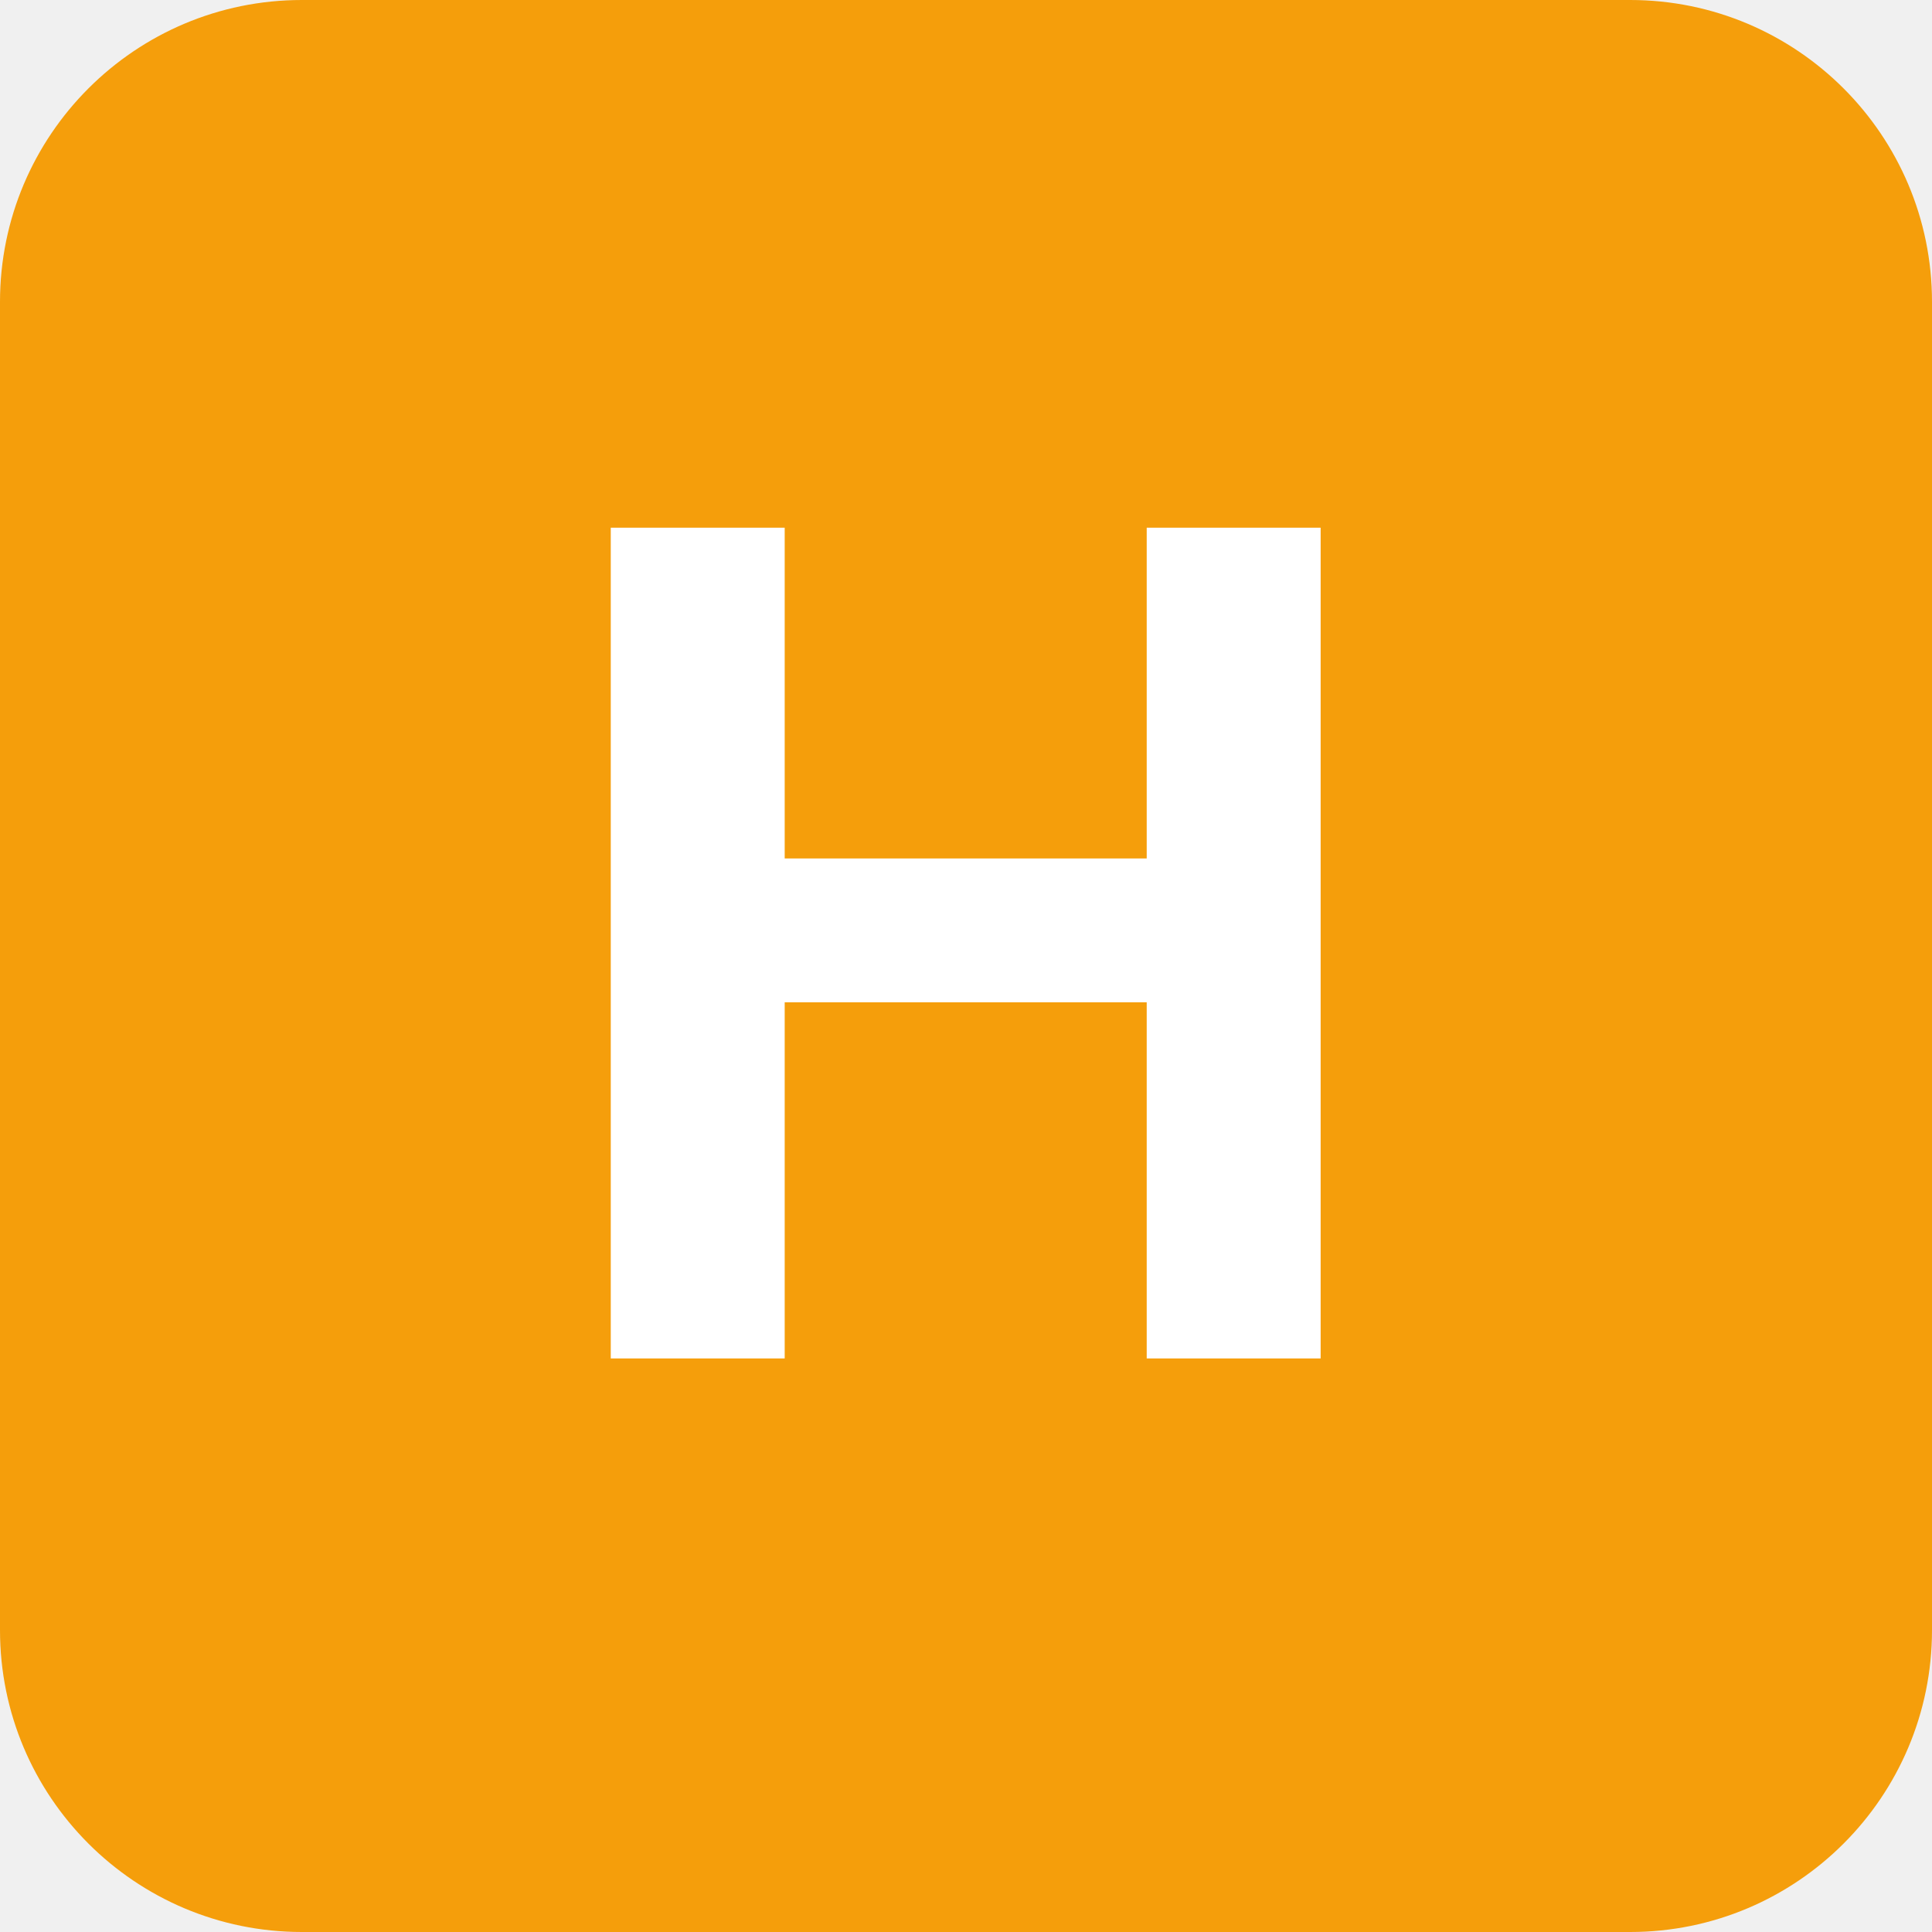
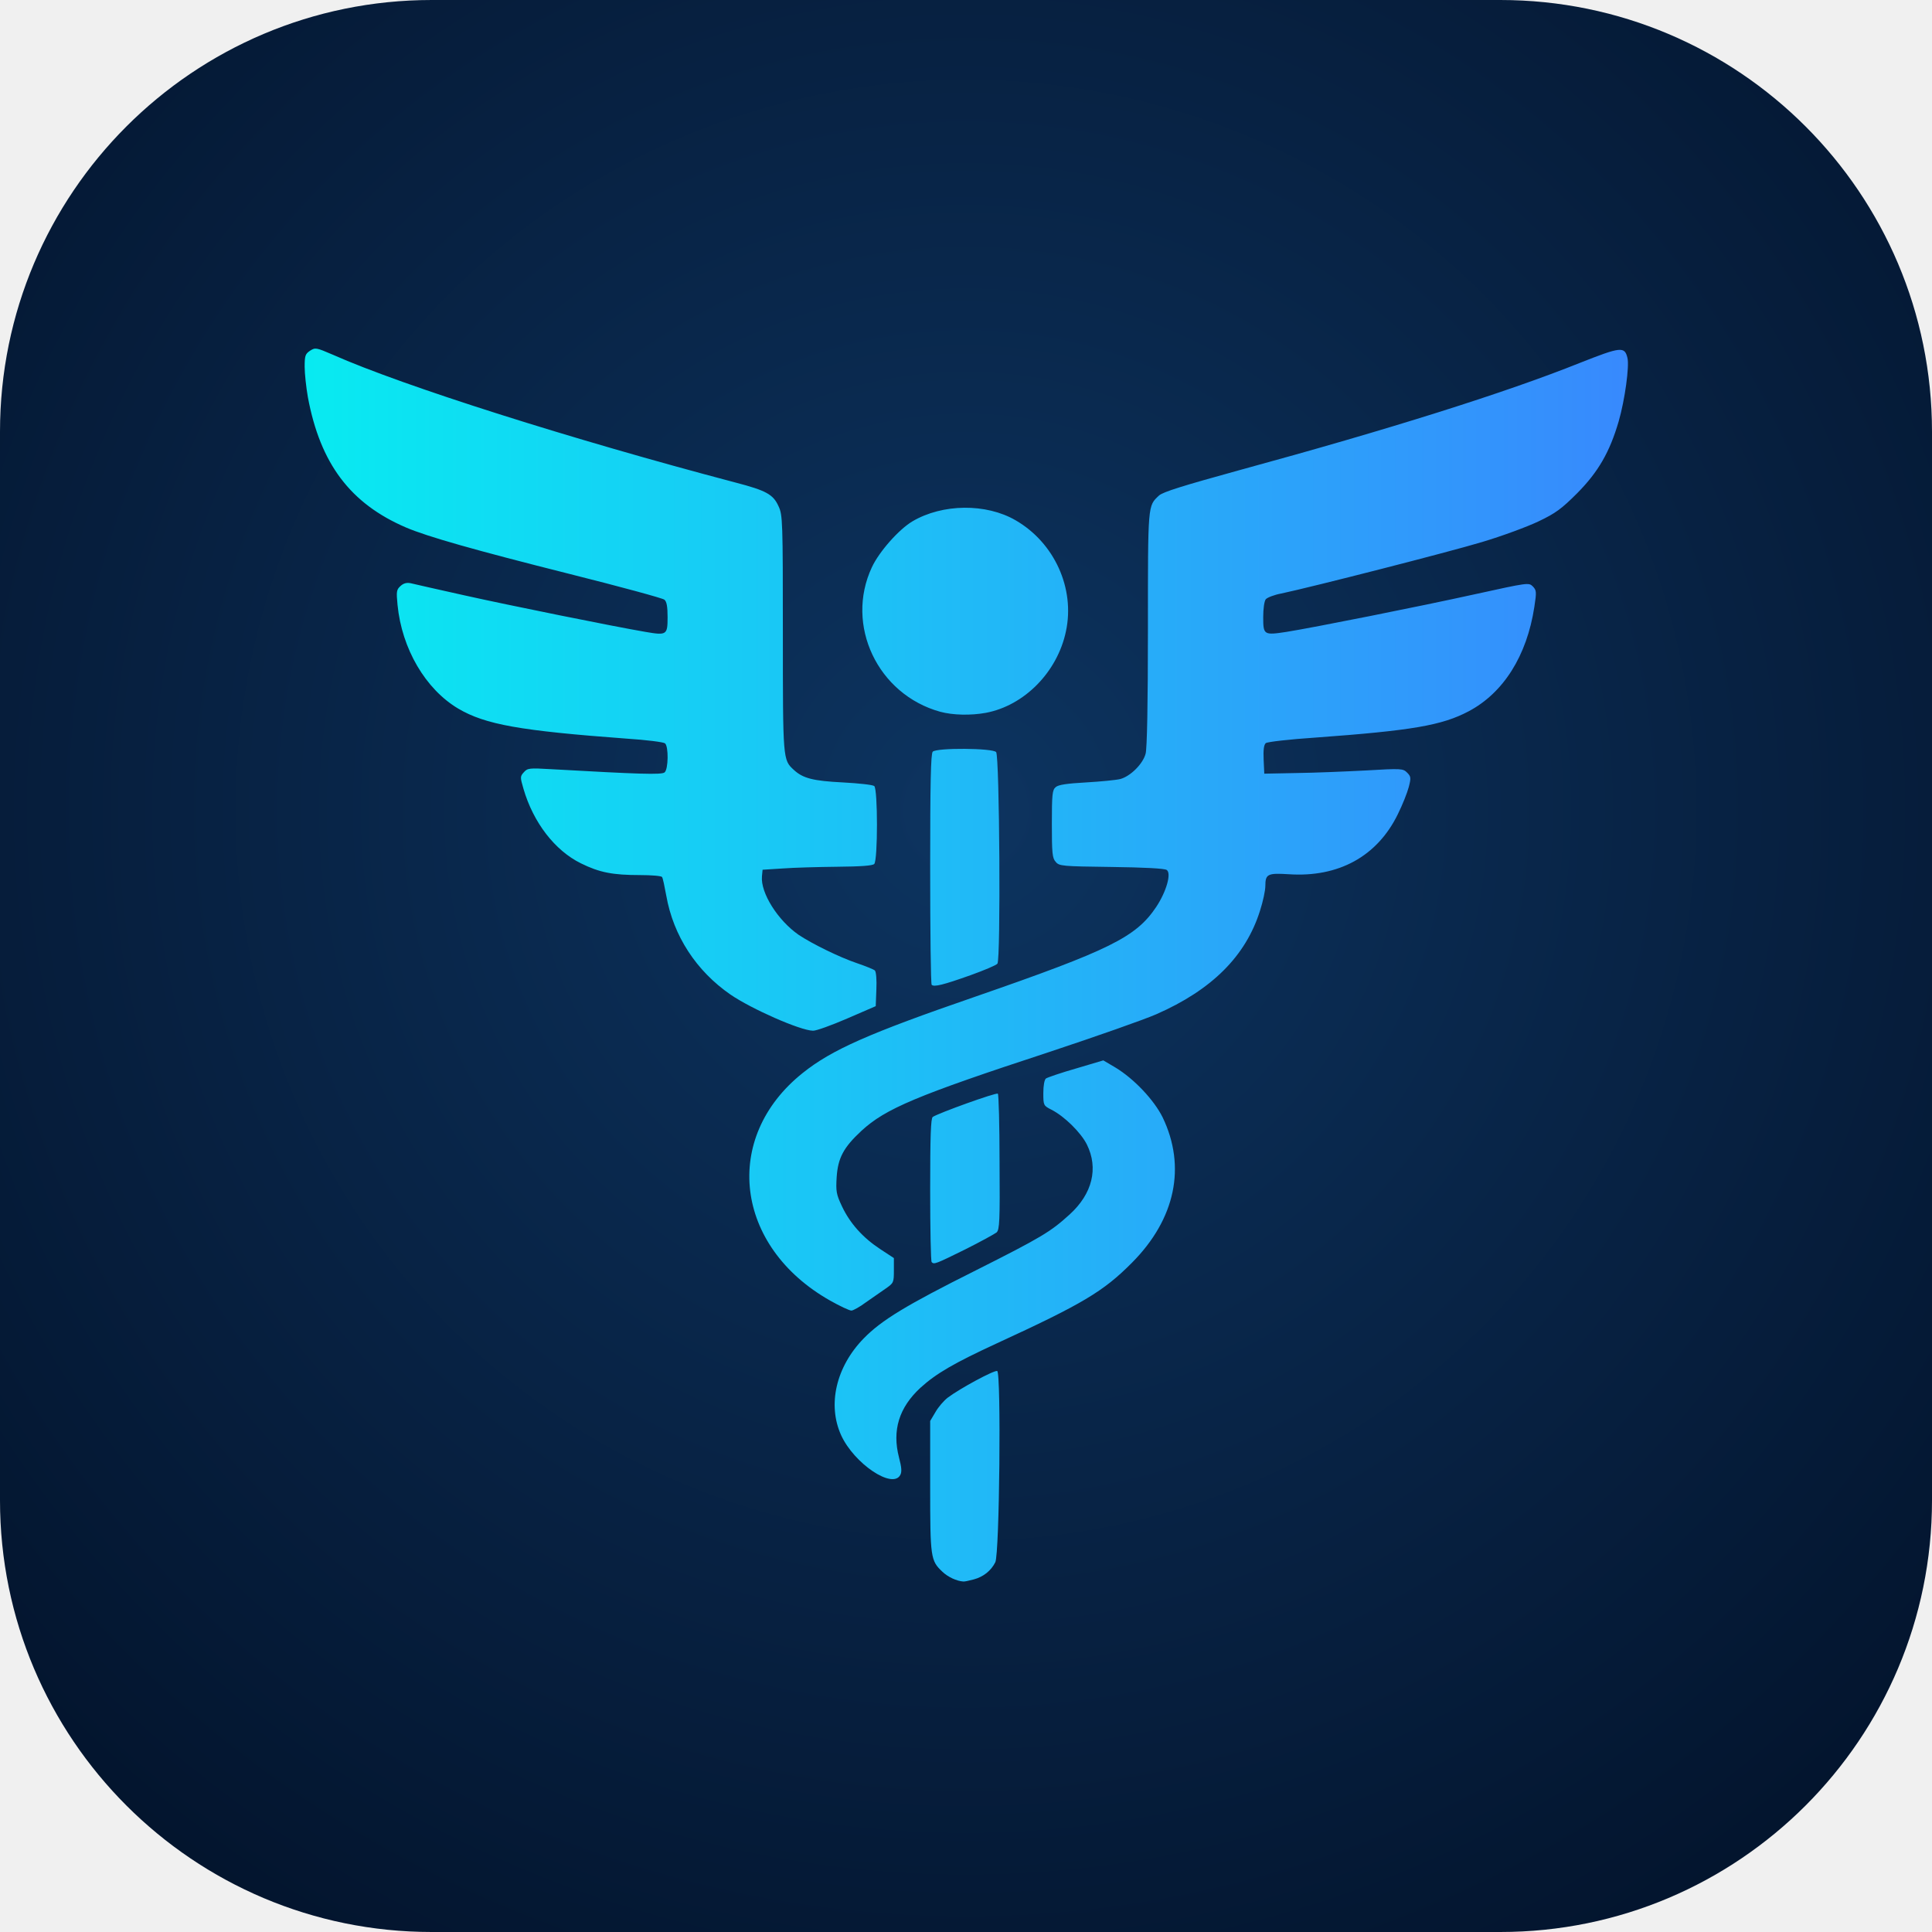
- <svg xmlns="http://www.w3.org/2000/svg" viewBox="0 0 512 512">
-   <rect width="512" height="512" rx="80" fill="#F59E0B" />
-   <text x="256" y="360" font-family="Arial, sans-serif" font-size="320" font-weight="bold" fill="white" text-anchor="middle">H</text>
+ <svg xmlns="http://www.w3.org/2000/svg" viewBox="0 0 64 64" width="64" height="64">
+   <defs>
+     <linearGradient id="g" x1="0" y1="0" x2="1" y2="0">
+       <stop offset="0" stop-color="#08EBF1" />
+       <stop offset="1" stop-color="#3889FD" />
+     </linearGradient>
+     <radialGradient id="tile" cx="50%" cy="42%" r="75%">
+       <stop offset="0%" stop-color="#0D3460" />
+       <stop offset="100%" stop-color="#021128" />
+     </radialGradient>
+   </defs>
+   <rect width="64" height="64" rx="14.3" fill="url(#tile)" />
+   <g transform="translate(-12.326 -15.707) scale(0.07072)">
+     <path fill="url(#g)" fill-rule="evenodd" d="M630.5 961.9 C634.9 960.7 638.5 957.9 640.5 953.9 C642.5 950.1 643.3 865.1 641.4 864.3 C640 863.8 623.9 872.5 618.2 876.8 C616.4 878.2 613.8 881.2 612.5 883.5 L610 887.7 610 918.4 C610 951.8 610.2 953.1 615.7 958.3 C618.3 960.8 622.4 962.7 625.5 962.9 C626 963 628.3 962.5 630.5 961.9 Z M596 913 C596.8 911.5 596.6 909.4 595.4 904.8 C592.1 892.1 595.4 881.4 605.5 872.1 C612.9 865.4 621.2 860.6 641.1 851.4 C681.3 832.9 691.1 827.1 704.5 813.6 C724.9 793.1 730 768.6 718.9 745.5 C714.9 737.4 705.5 727.4 696.7 722.1 L691.1 718.8 678.3 722.6 C671.3 724.6 664.9 726.8 664.2 727.3 C663.5 727.9 663 730.6 663 734.1 C663 739.9 663.1 740 666.8 741.9 C672.9 745 680.6 752.6 683.4 758.2 C688.9 769.3 686 781.3 675.3 791 C666.4 799.1 662.1 801.7 631.3 817.2 C598.7 833.5 587.2 840.5 578.9 849 C565.9 862.3 561.8 880.1 568.3 894.4 C574.4 907.7 592.4 919.8 596 913 Z M579.8 832.2 C582.7 830.2 586.8 827.3 589 825.8 C592.9 823.1 593 822.9 593 817.2 L593 811.4 586.6 807.2 C578.4 801.8 572.5 795.2 568.7 787.2 C566 781.5 565.8 780.1 566.2 773.5 C566.8 764.5 569.4 759.6 577.8 751.8 C589.1 741.4 603.5 735.3 666 714.8 C687.7 707.6 710.2 699.7 715.9 697.2 C741.9 685.8 757.8 670 764.5 648.7 C765.9 644.4 767 639.2 767 637.1 C767 631.5 768.1 631 777.9 631.6 C801.3 633.2 819.4 623.2 829 603.6 C831.2 599.2 833.5 593.4 834.2 590.7 C835.3 586.4 835.2 585.8 833.4 584 C831.5 582.1 830.8 582 814 583 C804.4 583.5 789.8 584.1 781.5 584.2 L766.5 584.5 766.2 577.9 C766 573.4 766.3 571 767.2 570.2 C767.9 569.6 778.4 568.4 790.4 567.6 C835.7 564.3 849.7 561.9 862.2 555.3 C878.5 546.7 889.5 529.3 893 506.4 C894.1 499.3 894 498.6 892.3 496.8 C890.4 494.9 890 495 865.4 500.4 C838.7 506.3 789.4 516.1 776.8 518.1 C766.3 519.7 766 519.5 766 511.2 C766 507.2 766.5 503.7 767.2 502.8 C767.9 502 771.2 500.7 774.5 500.1 C788.7 497.1 852.9 480.7 868.5 476 C877.9 473.2 889.8 468.8 895 466.3 C903 462.5 905.8 460.4 913.1 453.1 C922.9 443.2 928.3 433.9 932.5 419.5 C935.4 409.5 937.6 393.5 936.6 389.7 C935.3 384.3 933.5 384.5 914.3 392.1 C879.6 406 825.4 423.1 754.6 442.4 C728.5 449.6 719.1 452.5 717.2 454.2 C711.9 459.2 712 457.7 712 516.7 C712 551.6 711.6 572.9 710.9 575.2 C709.6 580 703.8 585.7 699.1 587 C697.1 587.5 689.9 588.2 683 588.6 C674 589.1 670 589.7 668.8 590.8 C667.2 592.1 667 594.3 667 608 C667 621.6 667.2 624.1 668.8 625.8 C670.4 627.8 671.8 627.9 694.9 628.2 C710.4 628.4 719.8 628.9 720.8 629.6 C723.1 631.2 720.6 639.8 715.9 646.9 C706.4 661.1 694.2 667.1 631 689 C581.4 706.1 563.9 713.8 550.3 724.7 C512.3 755 518.4 806 563.1 831.3 C567.7 833.9 572.2 836 573.1 836 C573.9 836 577 834.3 579.8 832.2 Z M626.3 807.4 C633.5 803.8 640.2 800.1 641.1 799.4 C642.5 798.1 642.7 794.2 642.5 766.5 C642.5 749.2 642.1 734.7 641.7 734.4 C641 733.7 613.6 743.6 611.2 745.3 C610.3 746 610 754.1 610 779.5 C610 797.7 610.3 813 610.7 813.3 C611.8 814.5 612.7 814.1 626.3 807.4 Z M571.1 699.2 L584.5 693.4 584.8 685.5 C585 681.2 584.7 677.3 584.1 676.7 C583.6 676.2 579.9 674.7 575.8 673.3 C567.5 670.5 554.7 664.2 548.4 660 C538.6 653.2 530.5 640.3 531.2 632.6 L531.5 629.5 541 628.9 C546.2 628.5 557.7 628.2 566.5 628.1 C577.6 628 583 627.6 583.8 626.8 C585.5 625.1 585.5 591.6 583.8 590.3 C583.1 589.7 576.5 589 569.1 588.6 C555.2 587.9 550.4 586.7 546.1 582.7 C541 578 541 578.1 541 518.8 C541 466.4 540.9 463.3 539 459.3 C536.5 453.7 533.3 451.9 518.7 448.1 C442.4 428 363.2 402.9 330.3 388.3 C322.4 384.9 322 384.8 319.5 386.4 C317.3 387.9 317 388.7 317 393.9 C317 397.1 317.7 403.5 318.5 408.1 C324.3 439.3 338.4 458 364.5 469.2 C374.6 473.5 396.4 479.7 441.3 491 C464.8 496.9 484.7 502.3 485.5 503 C486.6 503.9 487 506.3 487 511.2 C487 519.5 486.6 519.8 476.7 518.1 C461.5 515.5 412.5 505.6 391.5 500.9 C379.4 498.2 368.3 495.7 366.7 495.3 C364.8 494.9 363.3 495.3 361.9 496.6 C360 498.3 359.9 499.2 360.5 505.4 C362.5 526 373.6 544.9 388.9 554 C401.6 561.5 417.9 564.4 468 568.1 C477.1 568.7 485.1 569.7 485.8 570.3 C487.5 571.7 487.4 582.4 485.6 583.9 C484.2 585.1 473.4 584.7 432.5 582.4 C422.2 581.8 421.4 581.9 419.7 583.8 C417.9 585.8 417.9 586.1 419.5 591.6 C424.1 607.4 434.2 620.5 446.4 626.5 C455.1 630.8 461.3 632 474.1 632 C479.5 632 484.1 632.4 484.4 632.9 C484.8 633.4 485.6 637.4 486.4 641.7 C489.7 660.4 500.4 676.9 516.5 688 C526.3 694.7 549.1 704.8 555.1 704.9 C556.5 705 563.7 702.4 571.1 699.2 Z M628.9 678.9 C635.3 676.6 641 674.2 641.5 673.5 C643.1 671.6 642.5 576.3 640.9 574.4 C639.4 572.5 613.1 572.3 611.2 574.2 C610.3 575.1 610 588.7 610 629 C610 658.5 610.3 683 610.7 683.4 C611.8 684.5 616 683.5 628.9 678.9 Z M636.1 556 C654.1 552.6 669.6 536.9 673.6 517.8 C677.9 497.7 668.2 476.3 650 465.8 C636.2 457.8 615.8 458 601.7 466.3 C595.3 470.1 586.1 480.5 582.7 487.8 C570 514.9 585.4 547.4 614.7 555.5 C620.6 557.1 629 557.3 636.1 556 Z" />
+   </g>
</svg>
